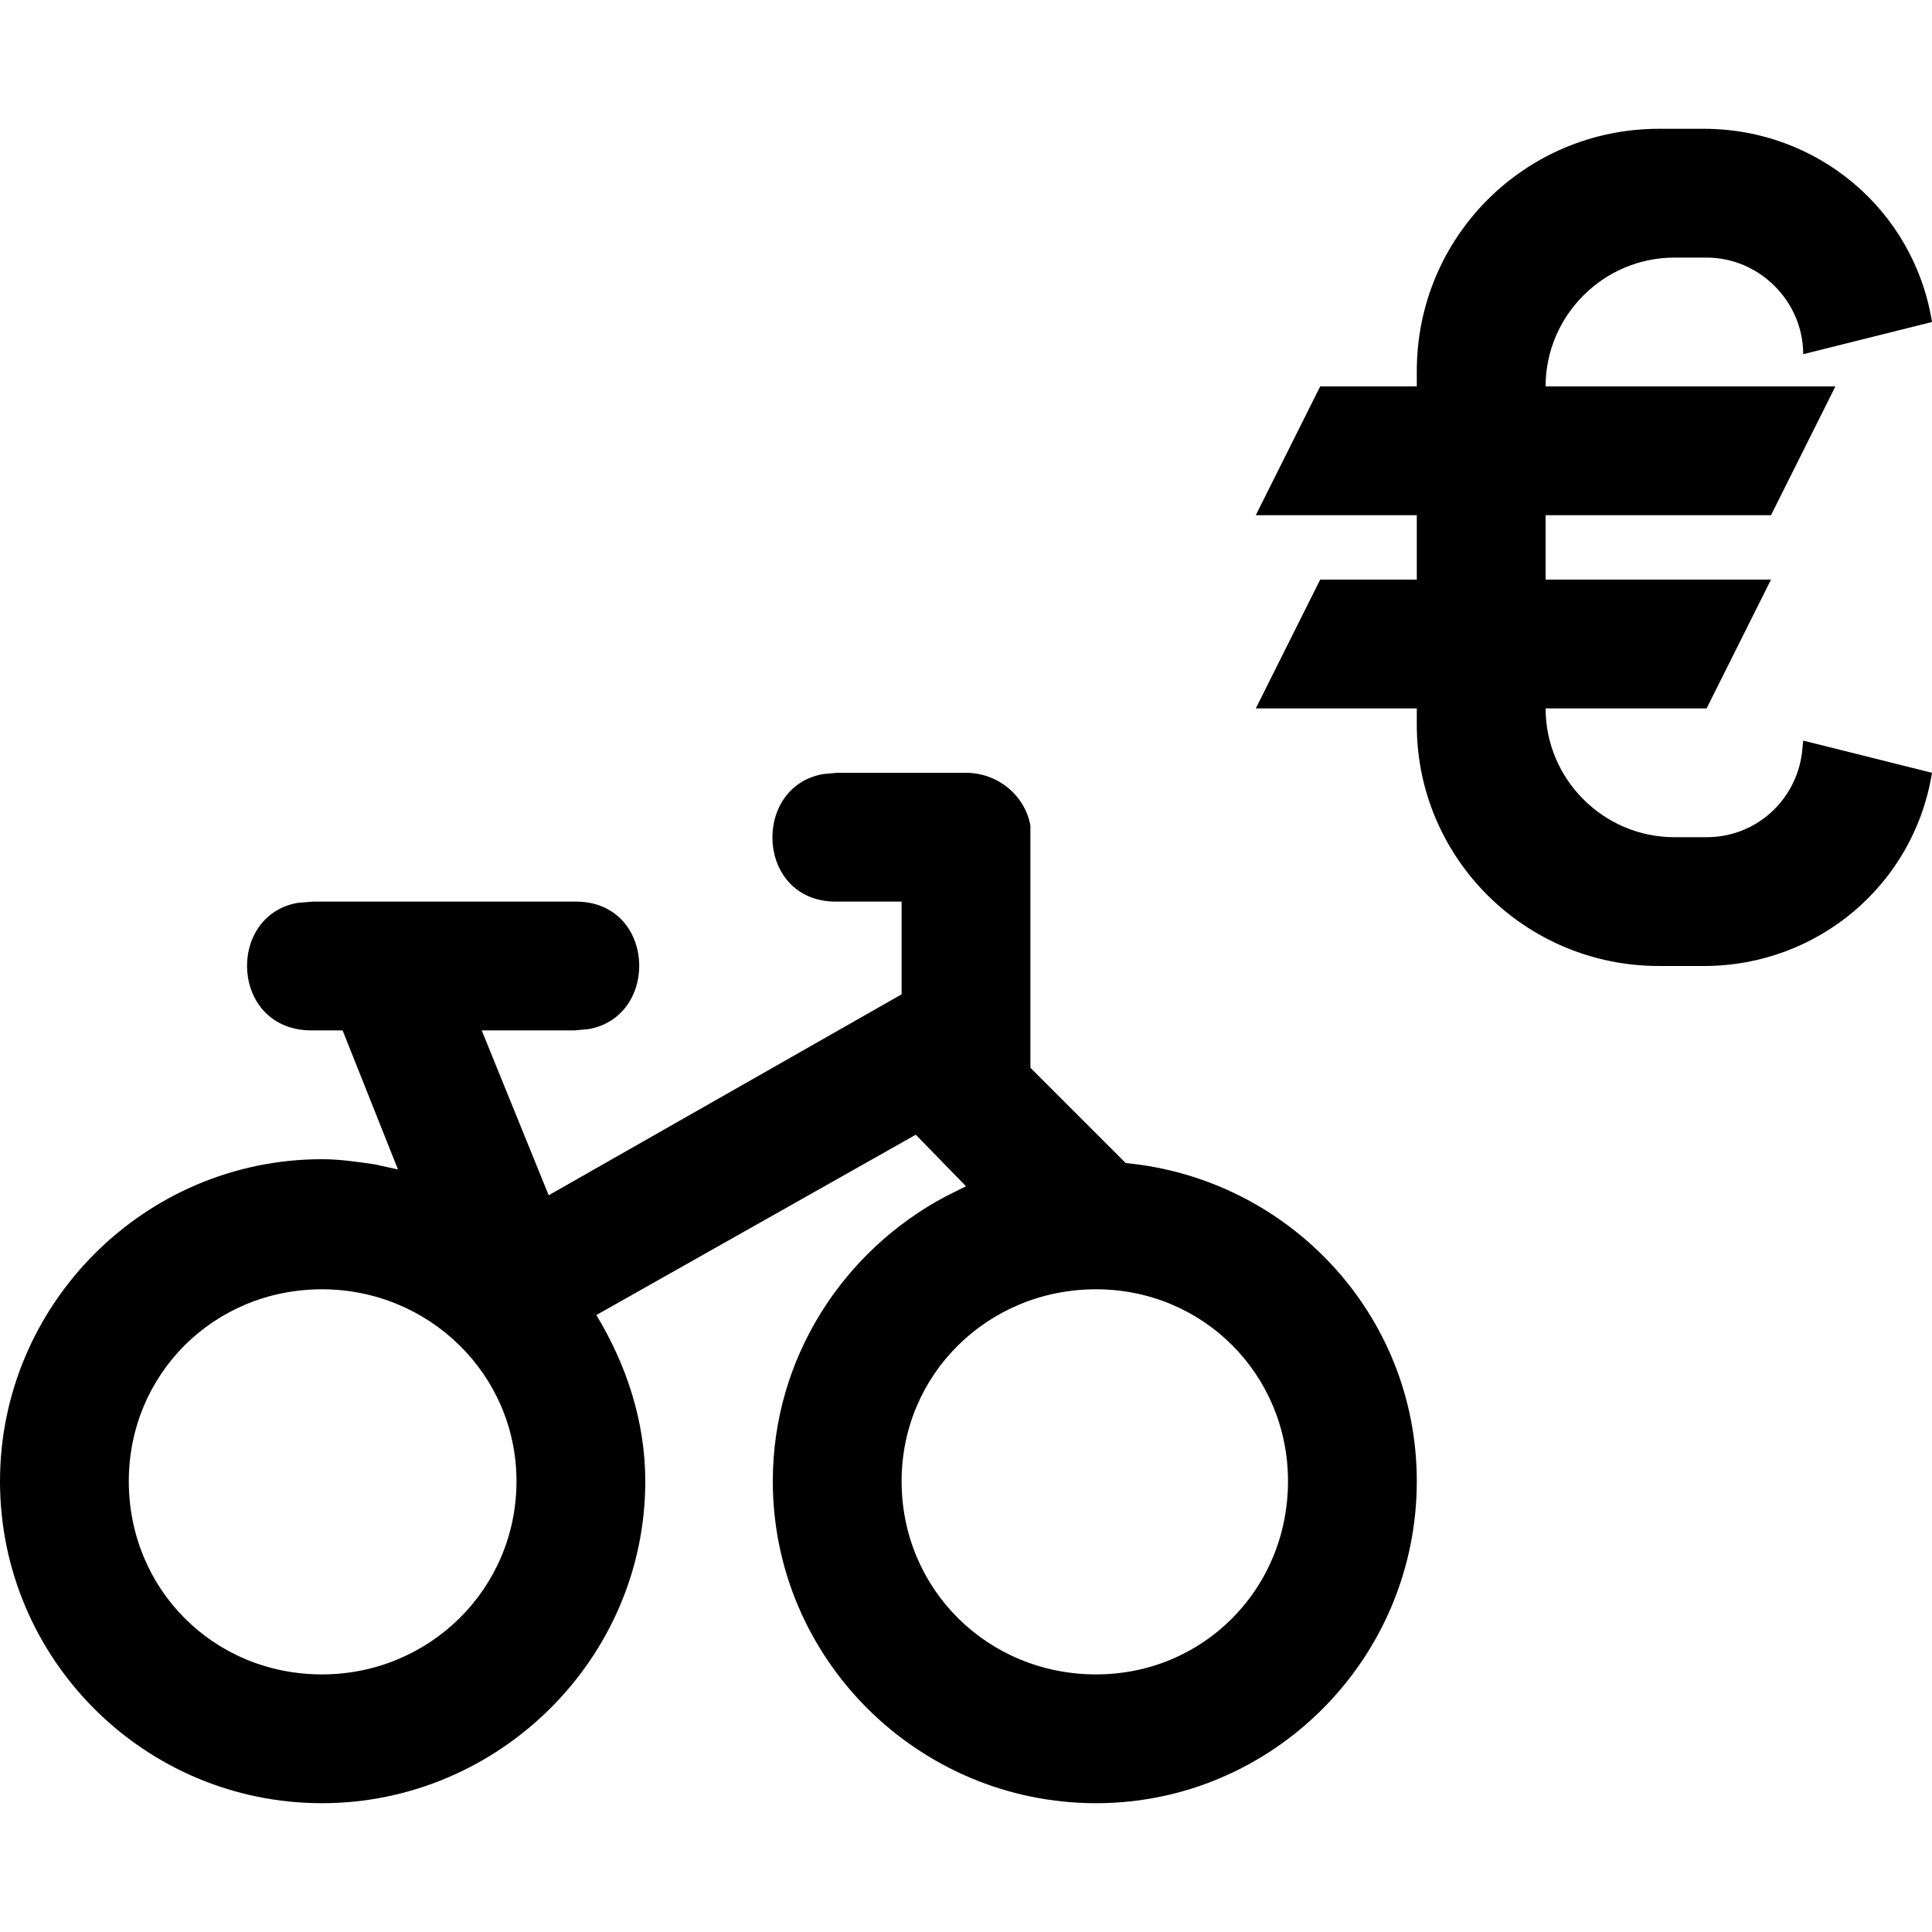
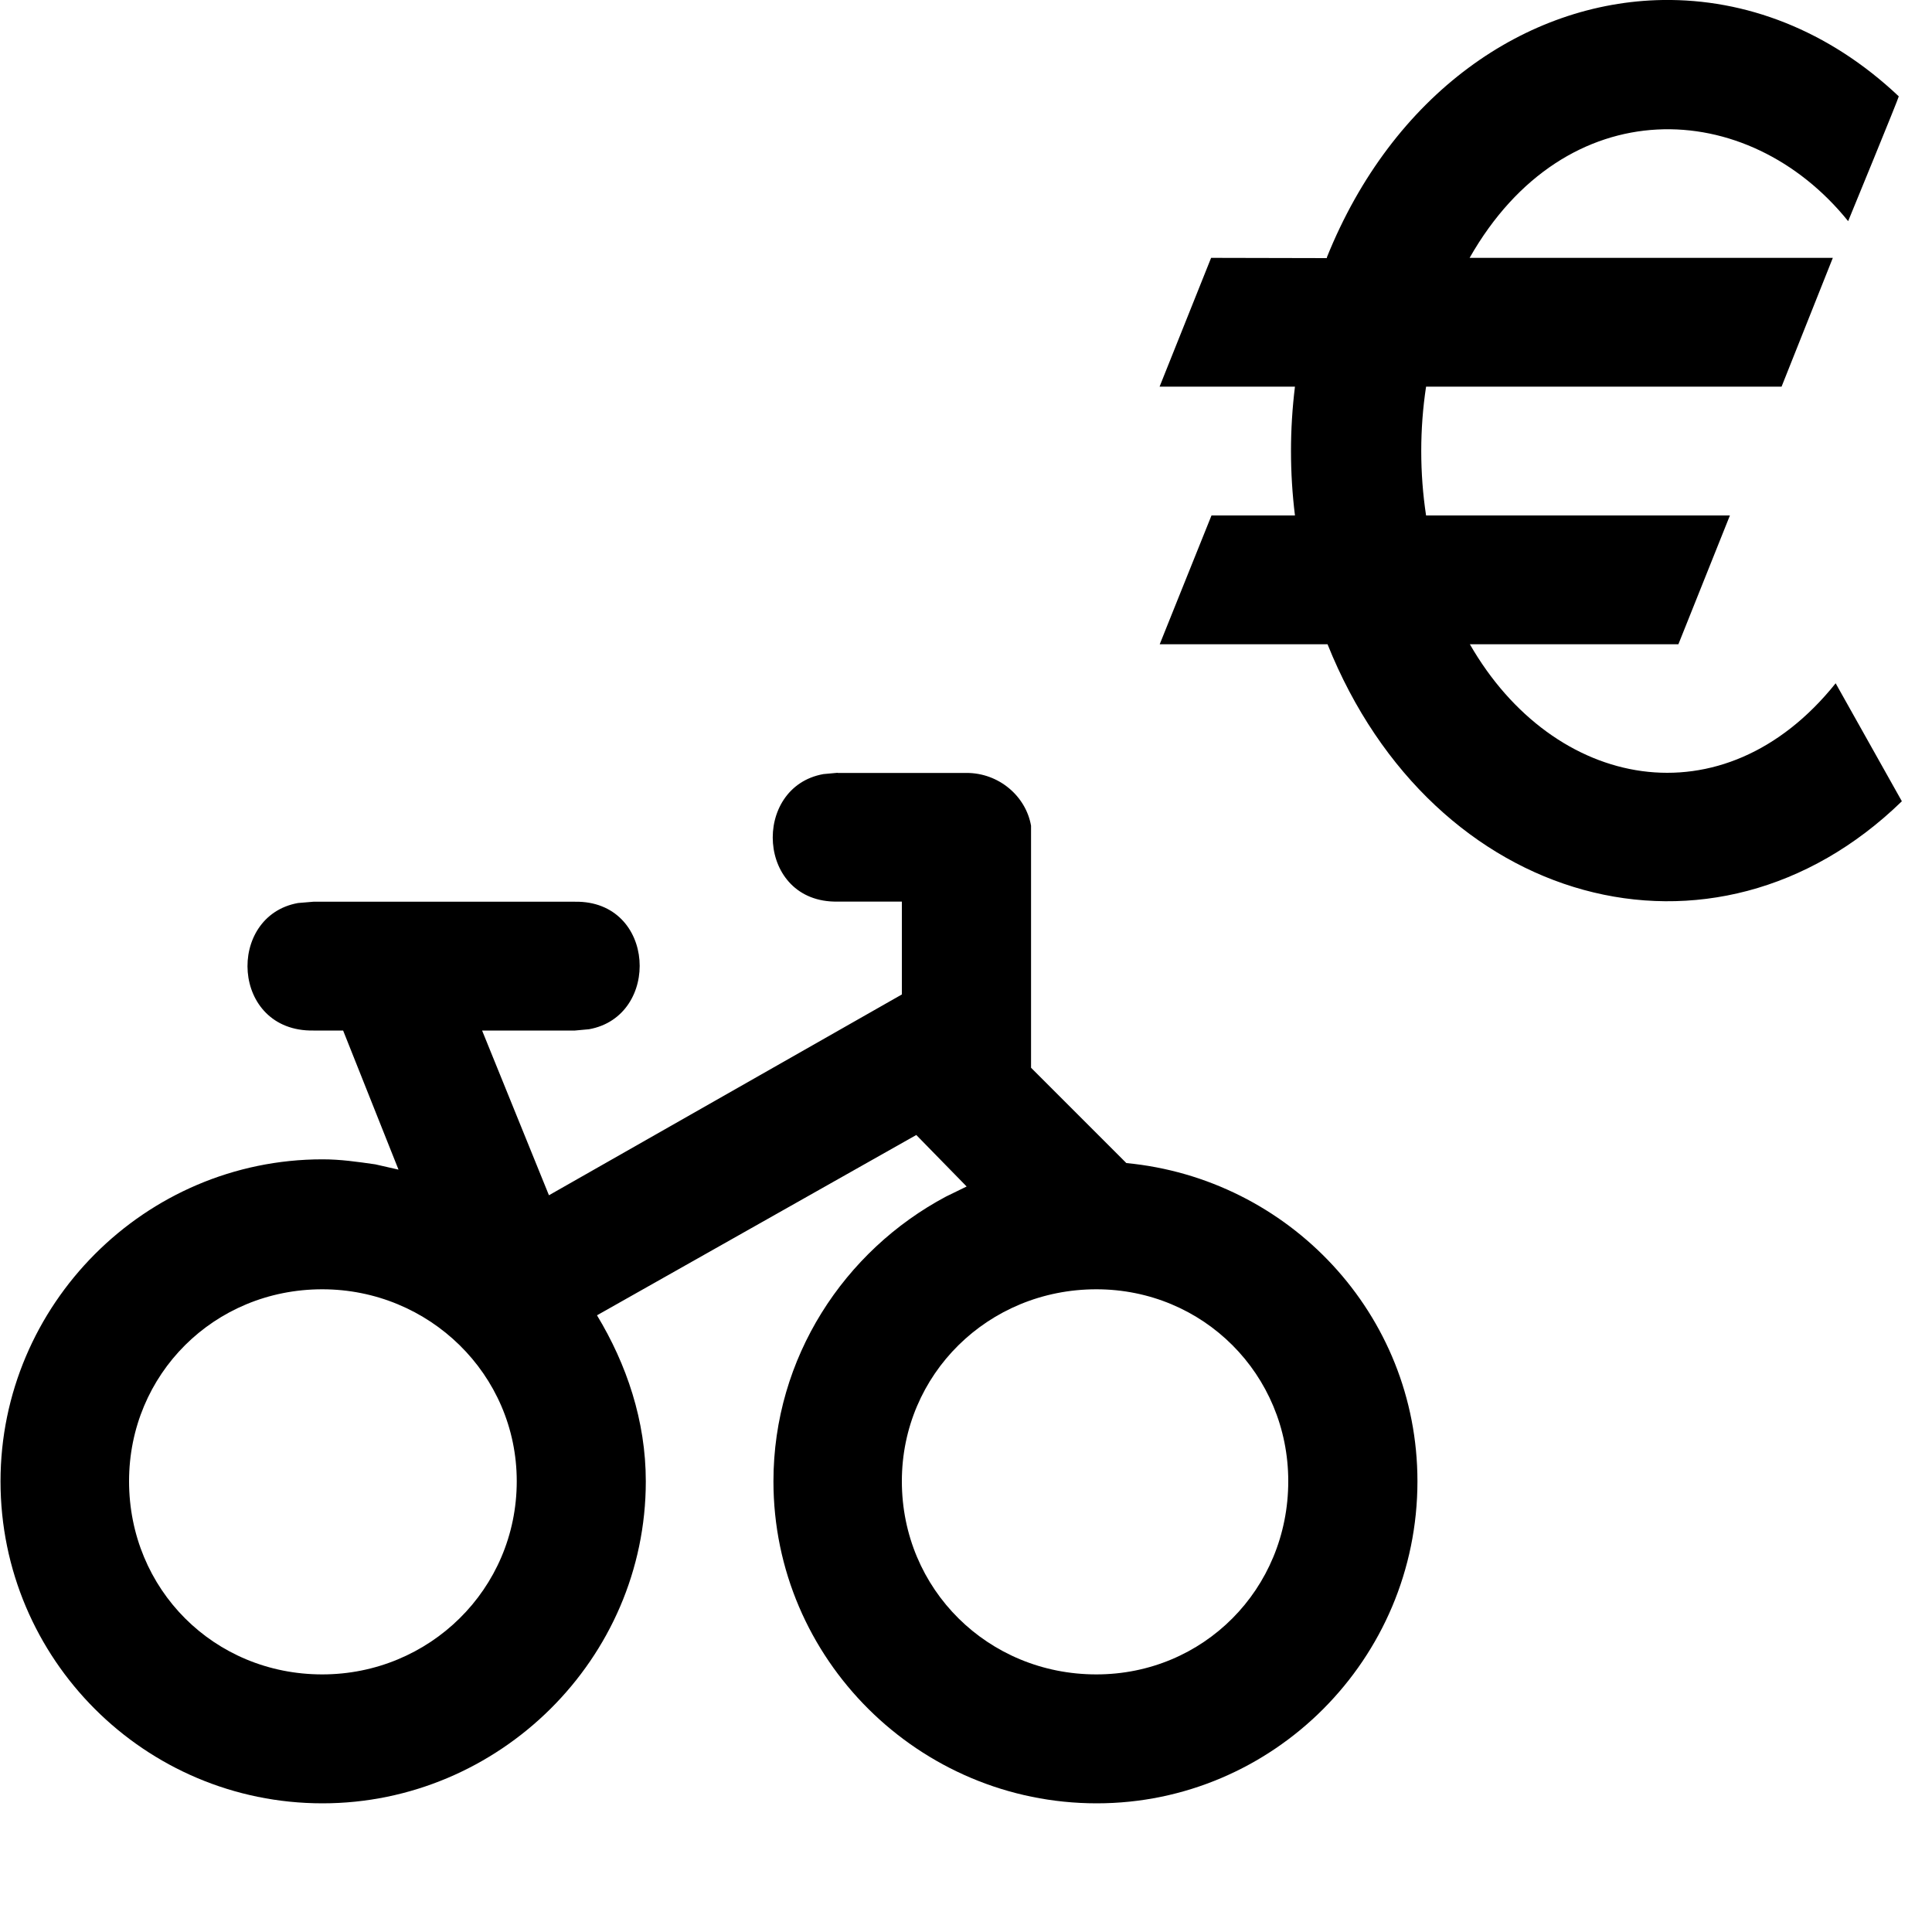
<svg xmlns="http://www.w3.org/2000/svg" viewBox="0 0 15 15">
-   <path d="M7.5 6C7.75 6 7.96 6.18 8 6.41L8 8.29L8.74 9.03C10 9.15 11 10.2 11 11.5C11 12.88 9.88 14 8.51 14C7.13 14 6 12.88 6 11.5C6 10.54 6.55 9.71 7.34 9.29L7.5 9.21L7.11 8.81L4.63 10.21C4.86 10.59 5.01 11.03 5.01 11.5C5.01 12.88 3.87 14 2.5 14C1.12 14 0 12.88 0 11.5C0 10.13 1.12 9 2.5 9C2.64 9 2.77 9.02 2.91 9.04L3.09 9.08L2.66 8L2.43 8C1.79 8.01 1.75 7.11 2.31 7.01L2.43 7L4.46 7C5.09 6.99 5.13 7.89 4.57 7.99L4.46 8L3.74 8L4.26 9.28L7 7.72L7 7L6.5 7C5.87 7.01 5.83 6.11 6.39 6.01L6.5 6L7.5 6ZM2.5 10.01C1.66 10.01 1 10.67 1 11.5C1 12.34 1.66 13 2.5 13C3.33 13 4.01 12.34 4.01 11.5C4.01 10.67 3.33 10.01 2.5 10.01ZM8.51 10.01C7.67 10.01 7 10.67 7 11.5C7 12.34 7.67 13 8.51 13C9.34 13 10 12.34 10 11.5C10 10.67 9.34 10.01 8.51 10.01ZM13.23 1C14.11 1 14.86 1.63 15 2.5L14 2.75C14 2.34 13.66 2 13.25 2L13 2C12.45 2 12 2.45 12 3L14.25 3L13.75 4L12 4L12 4.5L13.75 4.5L13.25 5.5L12 5.5C12 6.05 12.45 6.5 13 6.5L13.25 6.5C13.63 6.5 13.94 6.22 13.99 5.85L14 5.75L15 6C14.86 6.87 14.11 7.5 13.23 7.5L12.88 7.5C11.84 7.5 11 6.66 11 5.63L11 5.5L9.75 5.5L10.25 4.5L11 4.5L11 4L9.75 4L10.25 3L11 3L11 2.88C11 1.84 11.84 1 12.88 1L13.23 1Z" />
+   <path d="m12.91 0c-1.061 0.016-2.097 0.725-2.609 2l0.002 0.004-0.9-0.002-0.4 1h1.051c-0.041 0.332-0.041 0.668 0 1h-0.648l-0.402 1h1.303c0.817 2.04 2.999 2.639 4.459 1.219l-0.514-0.916c-0.873 1.09-2.19 0.829-2.84-0.303h1.619l0.4-1h-2.359c-0.05-0.329-0.05-0.671 0-1h2.76l0.398-1h-2.82c0.745-1.31 2.159-1.252 2.939-0.285 0 0 0.394-0.958 0.393-0.969-0.547-0.517-1.193-0.757-1.83-0.748zm-6.408 6-0.109 0.01c-0.56 0.1-0.521 1 0.109 0.99h0.5v0.721l-2.74 1.559-0.519-1.279h0.721l0.109-0.01c0.56-0.1 0.521-1-0.109-0.99h-2.031l-0.119 0.01c-0.56 0.1-0.521 1 0.119 0.99h0.231l0.43 1.08-0.18-0.041c-0.14-0.02-0.27-0.039-0.41-0.039-1.38 0-2.5 1.13-2.5 2.5 0 1.38 1.12 2.5 2.5 2.5 1.37 0 2.51-1.12 2.51-2.5 0-0.47-0.149-0.909-0.379-1.289l2.479-1.4 0.391 0.4-0.16 0.078c-0.79 0.42-1.34 1.251-1.34 2.211 0 1.38 1.13 2.5 2.51 2.5 1.37 0 2.49-1.12 2.49-2.5 0-1.3-1-2.351-2.26-2.471l-0.74-0.74v-1.879c-0.04-0.23-0.25-0.41-0.5-0.41h-1zm-4 4.01c0.83 0 1.51 0.66 1.51 1.49 0 0.84-0.68 1.5-1.51 1.5-0.84 0-1.5-0.66-1.5-1.5 0-0.83 0.66-1.49 1.5-1.49zm6.01 0c0.83 0 1.49 0.66 1.49 1.49 0 0.84-0.66 1.5-1.49 1.5-0.84 0-1.51-0.66-1.51-1.5 0-0.83 0.67-1.49 1.51-1.49z" />
</svg>
